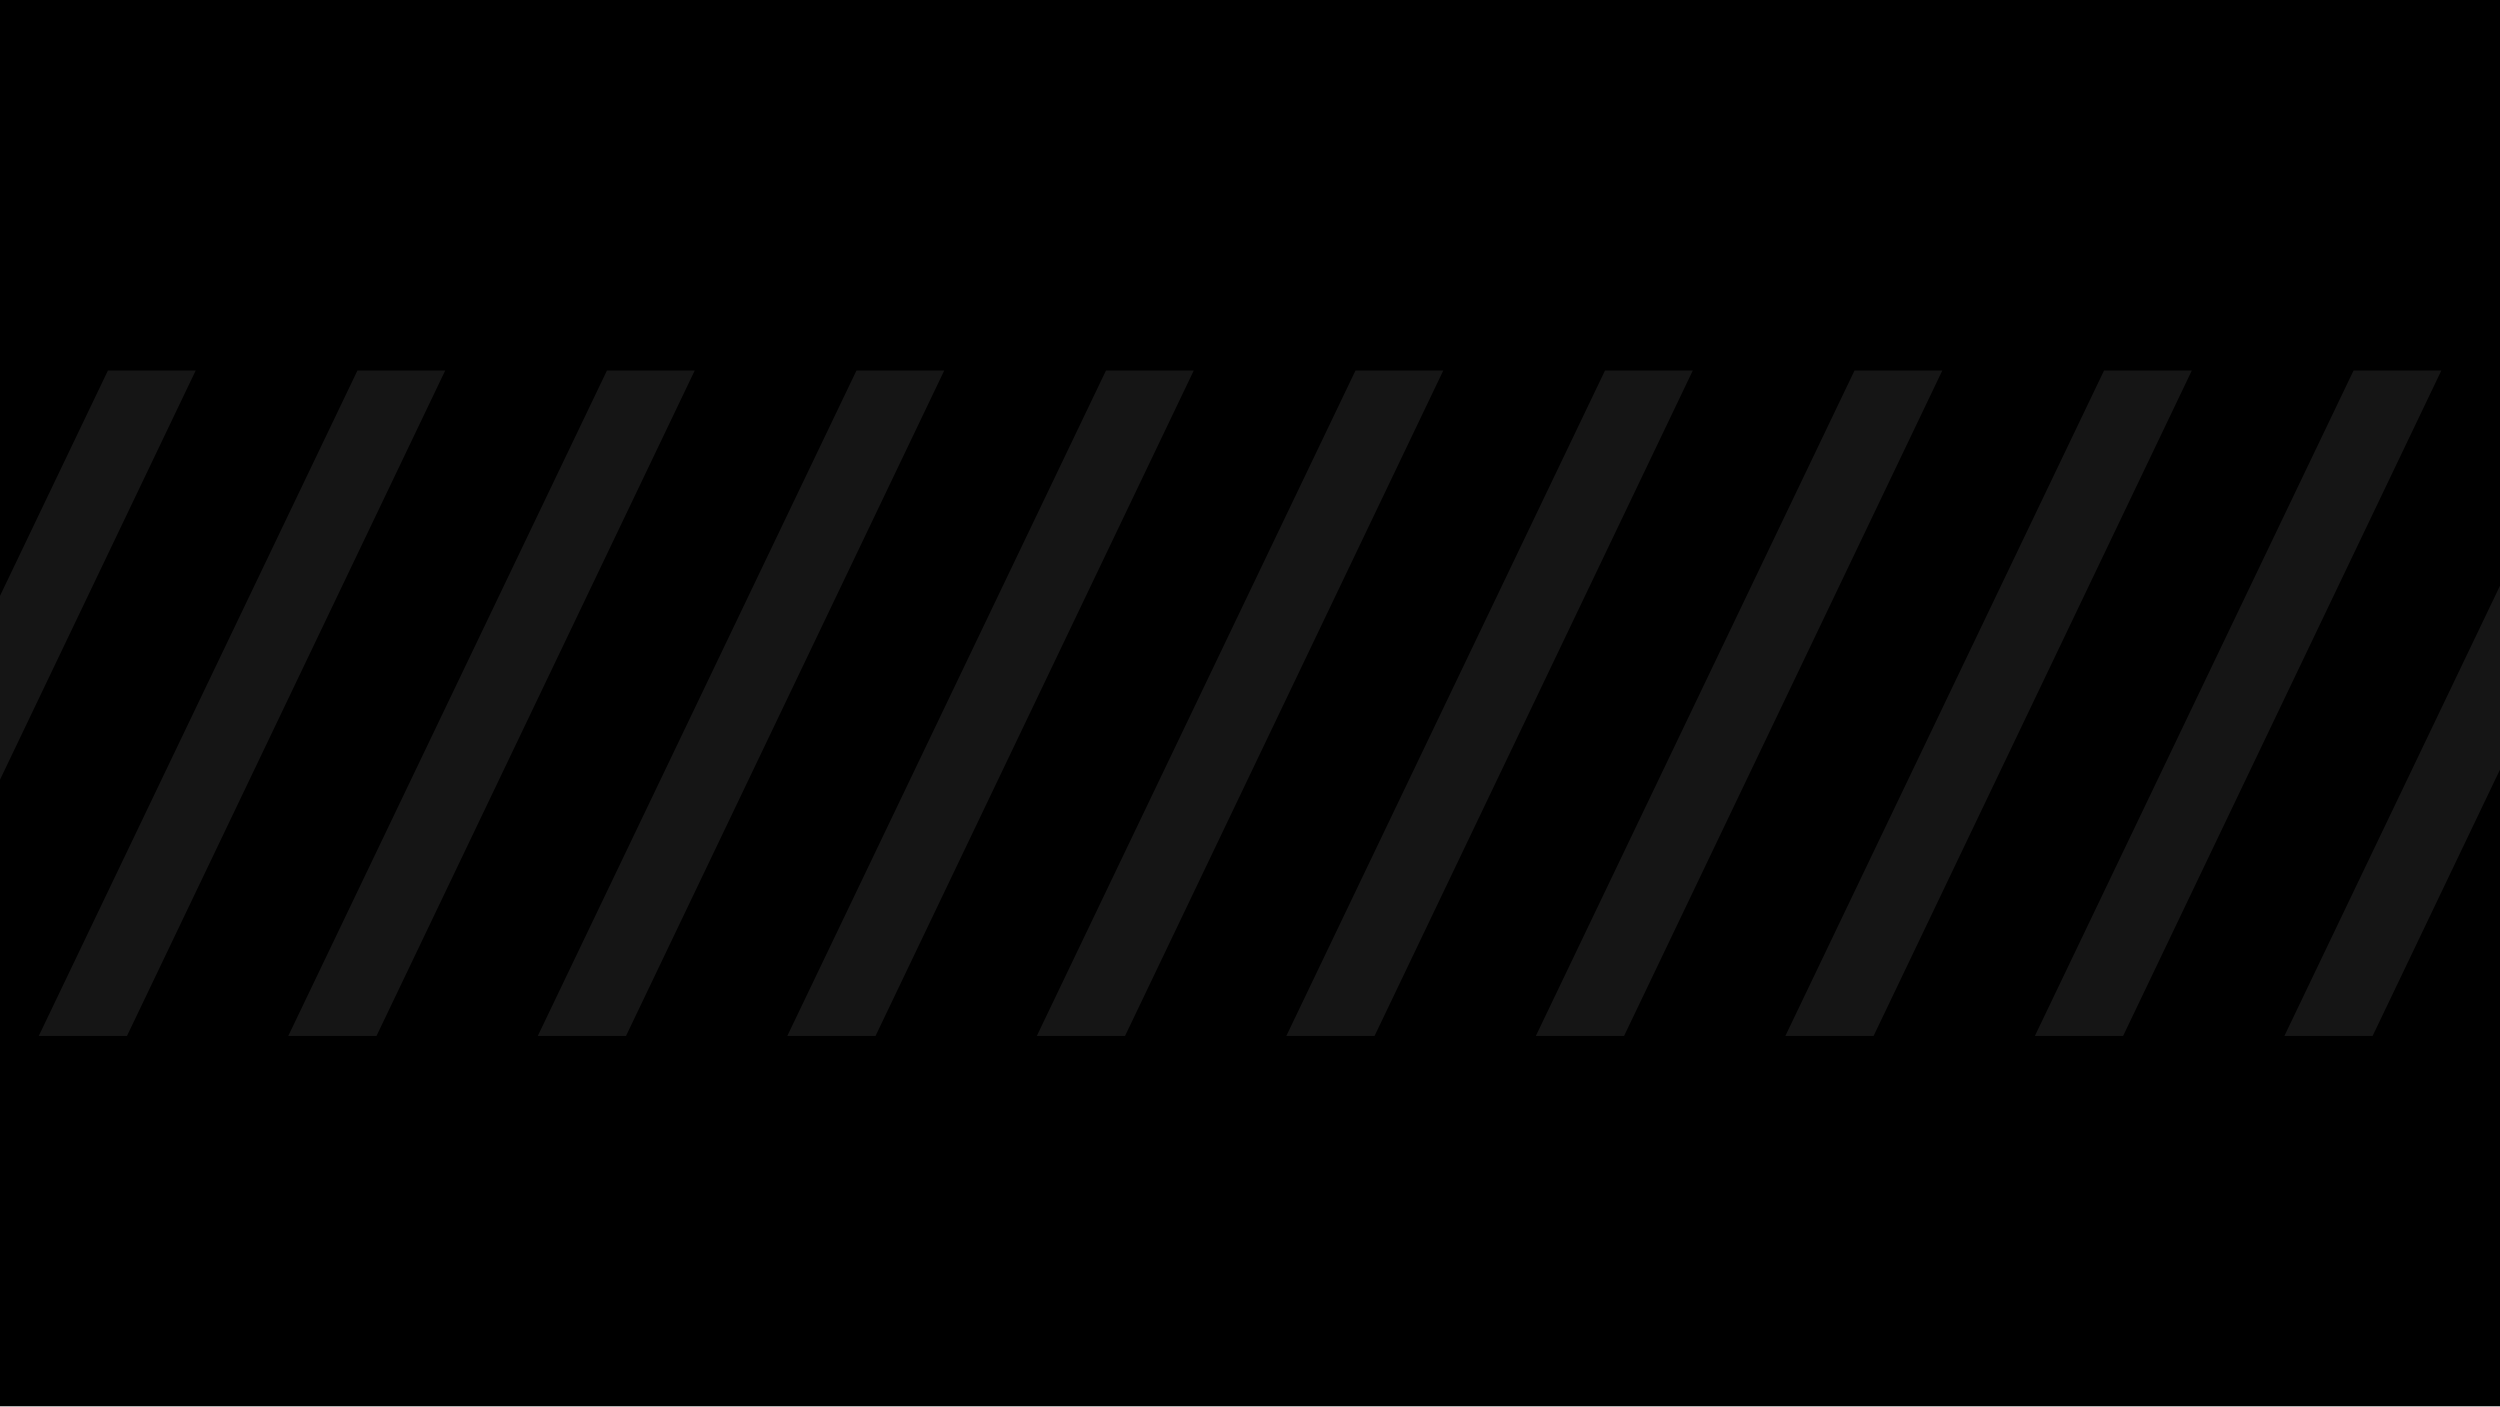
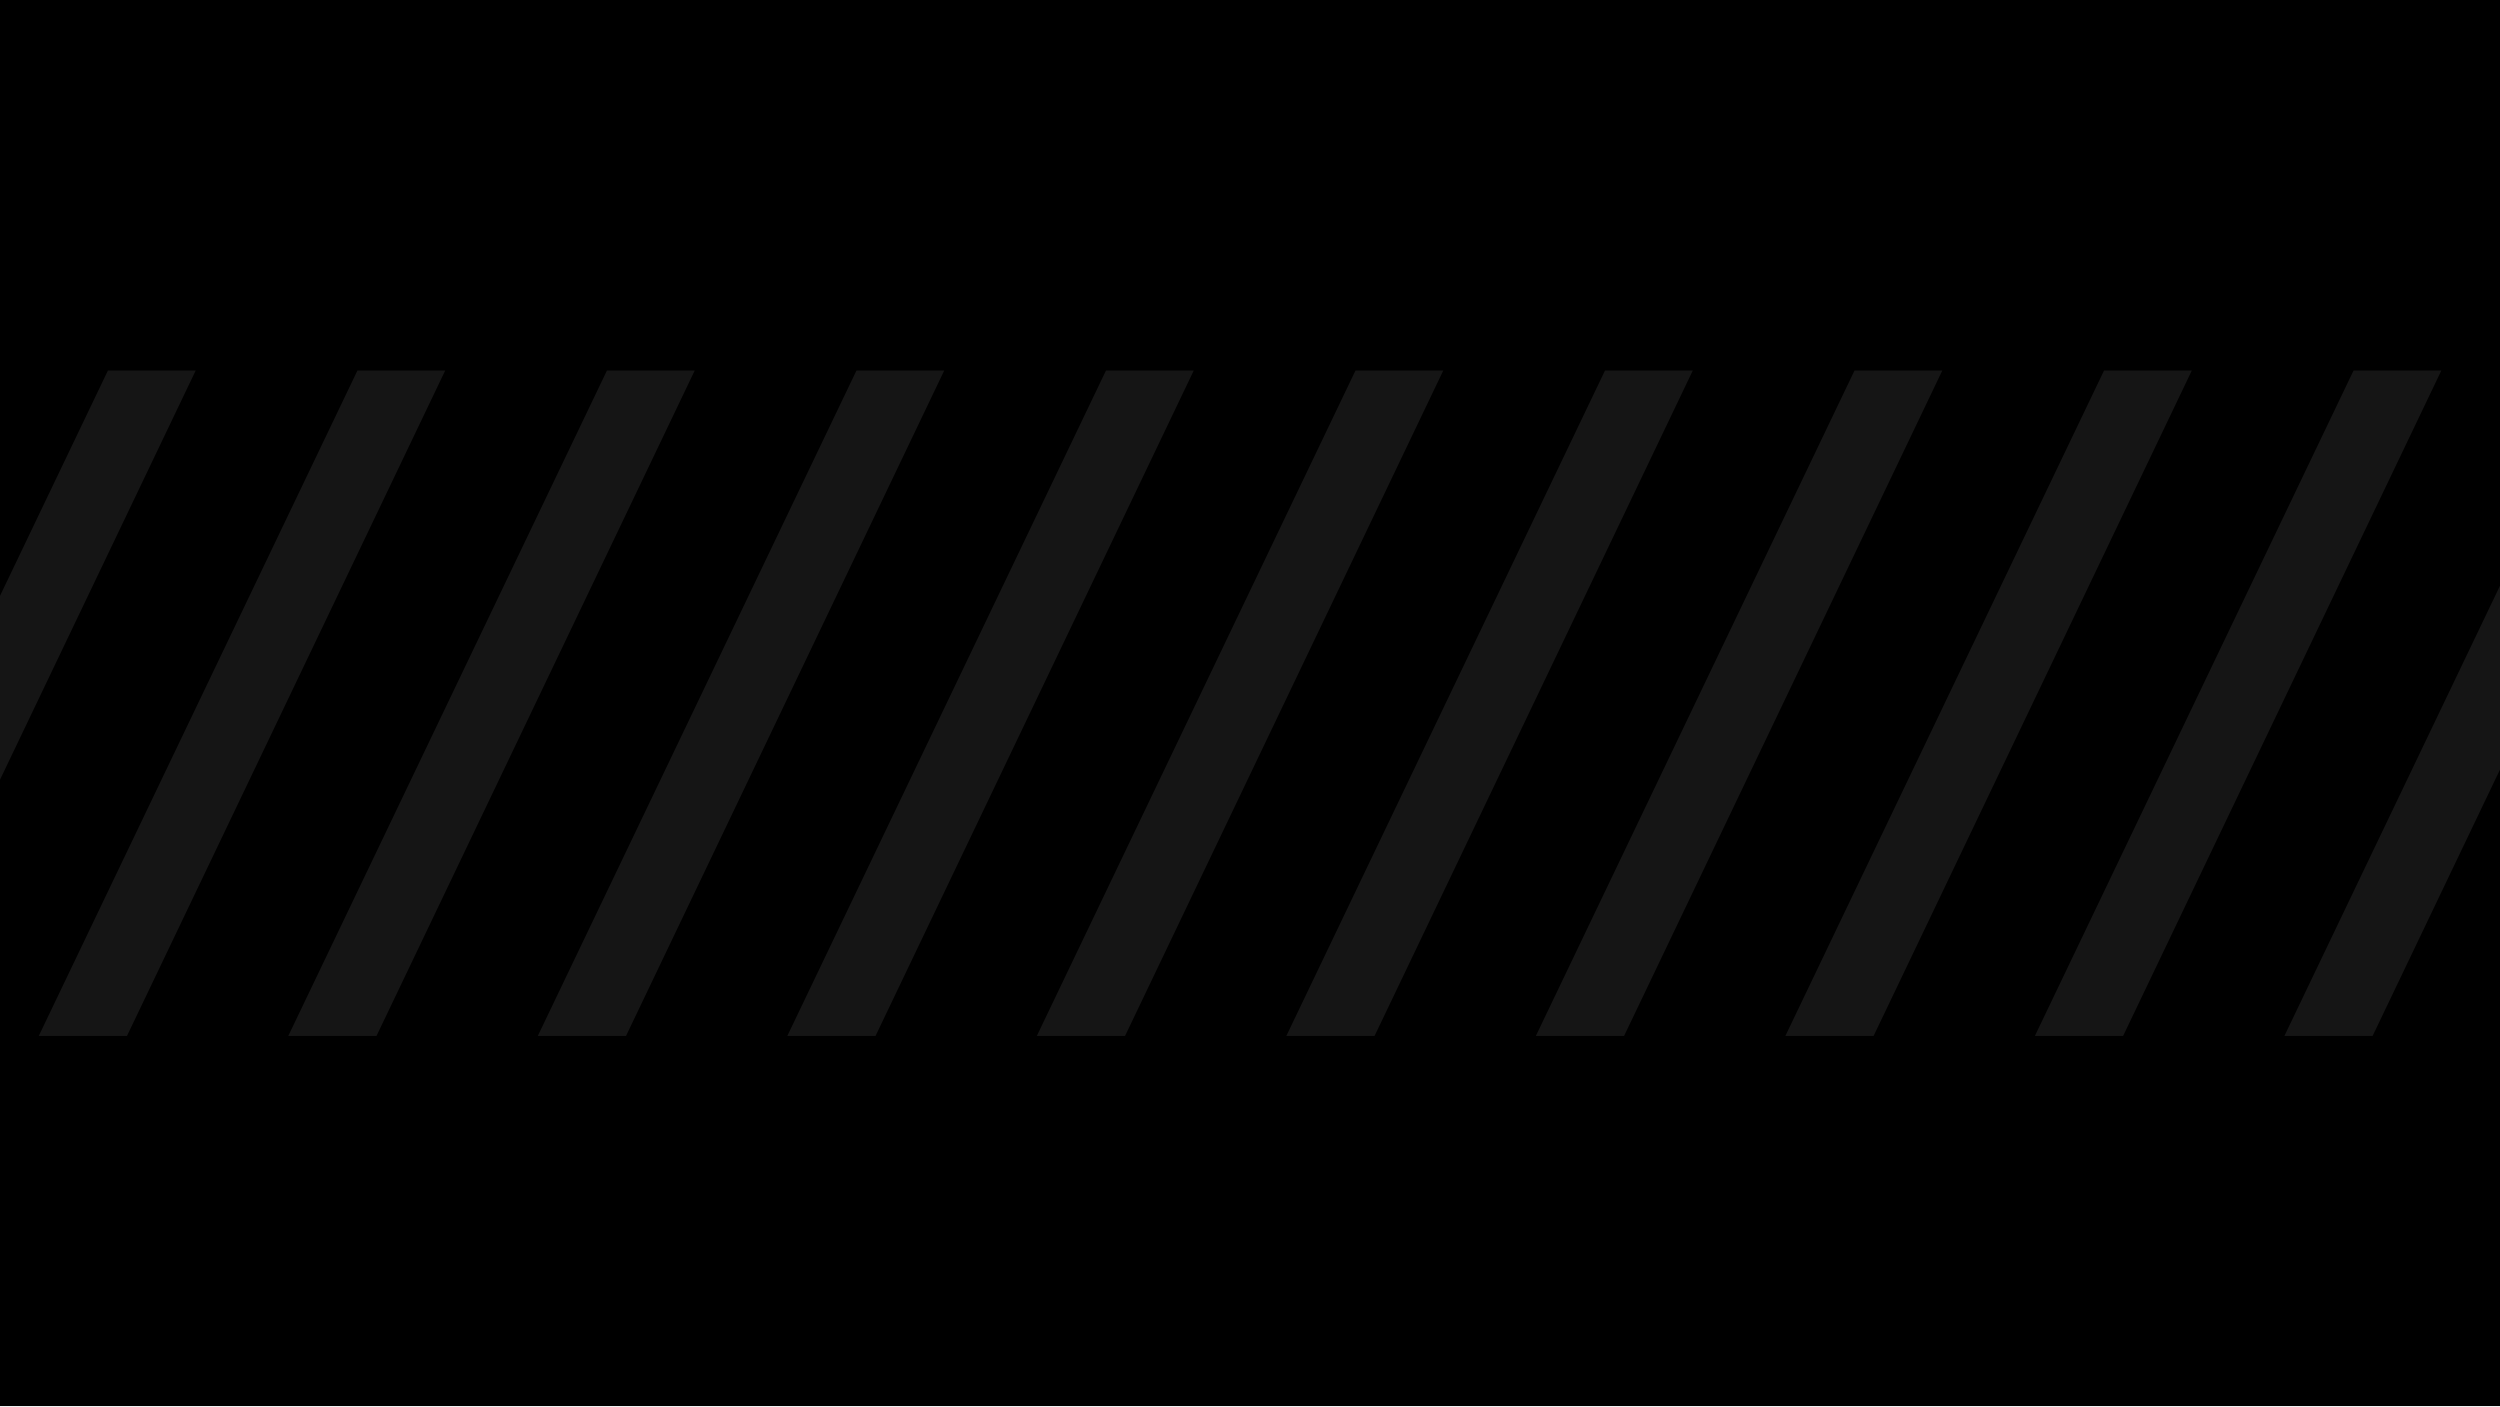
- <svg xmlns="http://www.w3.org/2000/svg" version="1.1" viewBox="0.0 0.0 960.0 540.0" fill="none" stroke="none" stroke-linecap="square" stroke-miterlimit="10">
-   <clipPath id="g22924b60b10_1_10.0">
-     <path d="m0 0l960.0 0l0 540.0l-960.0 0l0 -540.0z" clip-rule="nonzero" />
-   </clipPath>
-   <g clip-path="url(#g22924b60b10_1_10.0)">
-     <path fill="#000000" d="m0 0l960.0 0l0 540.0l-960.0 0z" fill-rule="evenodd" />
-     <path fill="#151515" d="m137.25 142.294l-122.36 255.493l33.876 0l122.191 -255.493z" fill-rule="evenodd" />
-     <path fill="#151515" d="m233.064 142.294l-122.36 255.493l33.876 0l122.191 -255.493z" fill-rule="evenodd" />
-     <path fill="#151515" d="m520.505 142.294l-122.36 255.493l33.876 0l122.191 -255.493z" fill-rule="evenodd" />
-     <path fill="#151515" d="m712.133 142.294l-122.36 255.493l33.876 0l122.191 -255.493z" fill-rule="evenodd" />
-     <path fill="#151515" d="m328.877 142.294l-122.36 255.493l33.876 0l122.191 -255.493z" fill-rule="evenodd" />
-     <path fill="#151515" d="m424.691 142.294l-122.36 255.493l33.876 0l122.191 -255.493z" fill-rule="evenodd" />
-     <path fill="#151515" d="m616.319 142.294l-122.36 255.493l33.876 0l122.191 -255.493z" fill-rule="evenodd" />
-     <path fill="#151515" d="m903.761 142.294l-122.36 255.493l33.876 0l122.191 -255.493z" fill-rule="evenodd" />
-     <path fill="#151515" d="m807.947 142.294l-122.36 255.493l33.876 0l122.191 -255.493z" fill-rule="evenodd" />
-     <path fill="#151515" d="m999.575 142.294l-122.36 255.493l33.876 0l122.191 -255.493z" fill-rule="evenodd" />
-     <path fill="#151515" d="m41.436 142.294l-122.36 255.493l33.876 0l122.191 -255.493z" fill-rule="evenodd" />
+ <svg xmlns="http://www.w3.org/2000/svg" width="960" height="540" viewBox="0 0 960 540" fill="none">
+   <g clip-path="url(#clip0_1_2)">
+     <mask id="mask0_1_2" style="mask-type:luminance" maskUnits="userSpaceOnUse" x="0" y="0" width="960" height="540">
+       <path d="M0 0H960V540H0V0Z" fill="white" />
+     </mask>
+     <g mask="url(#mask0_1_2)">
+       <path fill-rule="evenodd" clip-rule="evenodd" d="M0 0H960V540H0V0Z" fill="black" />
+       <path fill-rule="evenodd" clip-rule="evenodd" d="M137.25 142.294L14.89 397.787H48.766L170.957 142.294H137.25Z" fill="#151515" />
+       <path fill-rule="evenodd" clip-rule="evenodd" d="M233.063 142.294L110.704 397.787H144.58L266.771 142.294H233.063Z" fill="#151515" />
+       <path fill-rule="evenodd" clip-rule="evenodd" d="M520.505 142.294L398.145 397.787H432.022L554.213 142.294H520.505Z" fill="#151515" />
+       <path fill-rule="evenodd" clip-rule="evenodd" d="M712.133 142.294L589.773 397.787H623.65L745.841 142.294H712.133Z" fill="#151515" />
+       <path fill-rule="evenodd" clip-rule="evenodd" d="M328.877 142.294L206.518 397.787H240.394L362.585 142.294H328.877Z" fill="#151515" />
+       <path fill-rule="evenodd" clip-rule="evenodd" d="M424.691 142.294L302.332 397.787H336.208L458.399 142.294H424.691Z" fill="#151515" />
+       <path fill-rule="evenodd" clip-rule="evenodd" d="M616.319 142.294L493.959 397.787H527.836L650.027 142.294H616.319Z" fill="#151515" />
+       <path fill-rule="evenodd" clip-rule="evenodd" d="M903.761 142.294L781.401 397.787H815.278L937.469 142.294H903.761Z" fill="#151515" />
+       <path fill-rule="evenodd" clip-rule="evenodd" d="M807.947 142.294L685.587 397.787H719.464L841.655 142.294H807.947Z" fill="#151515" />
+       <path fill-rule="evenodd" clip-rule="evenodd" d="M999.575 142.294L877.215 397.787H911.091L1033.28 142.294H999.575Z" fill="#151515" />
+       <path fill-rule="evenodd" clip-rule="evenodd" d="M41.436 142.294L-80.924 397.787H-47.048L75.144 142.294H41.436Z" fill="#151515" />
+     </g>
  </g>
+   <defs>
+     <clipPath id="clip0_1_2">
+       <rect width="960" height="540" fill="white" />
+     </clipPath>
+   </defs>
</svg>
